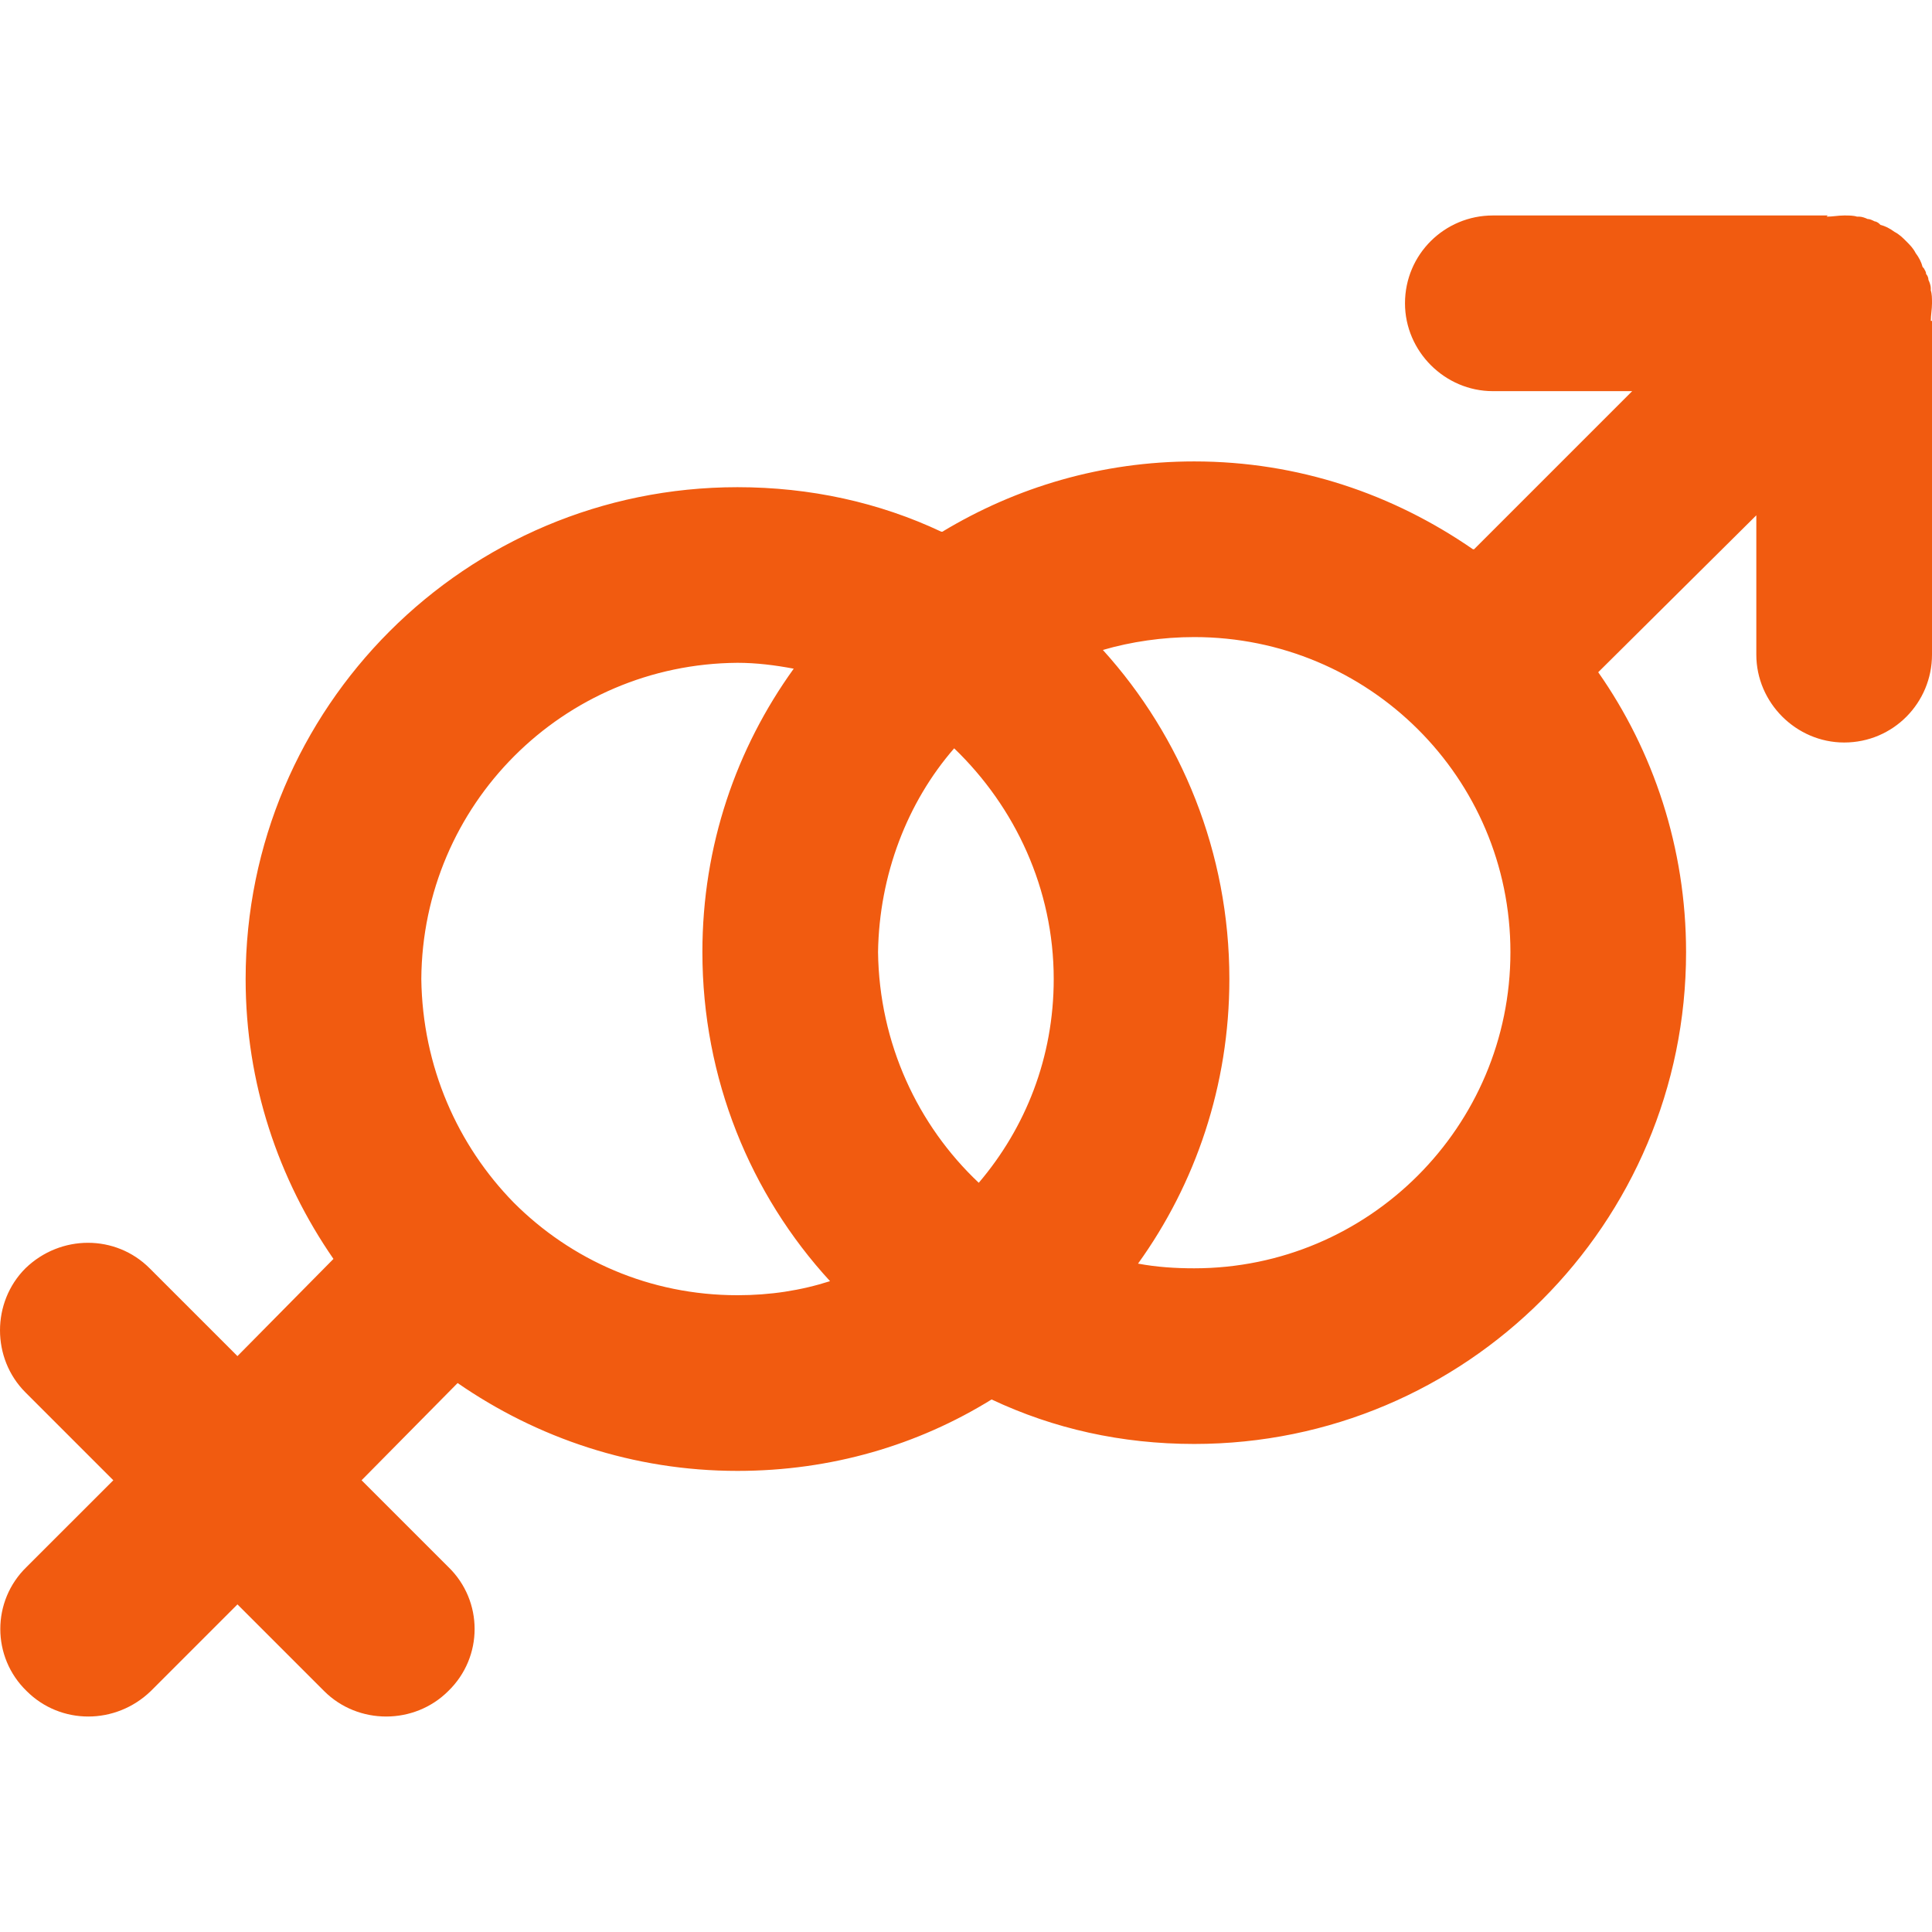
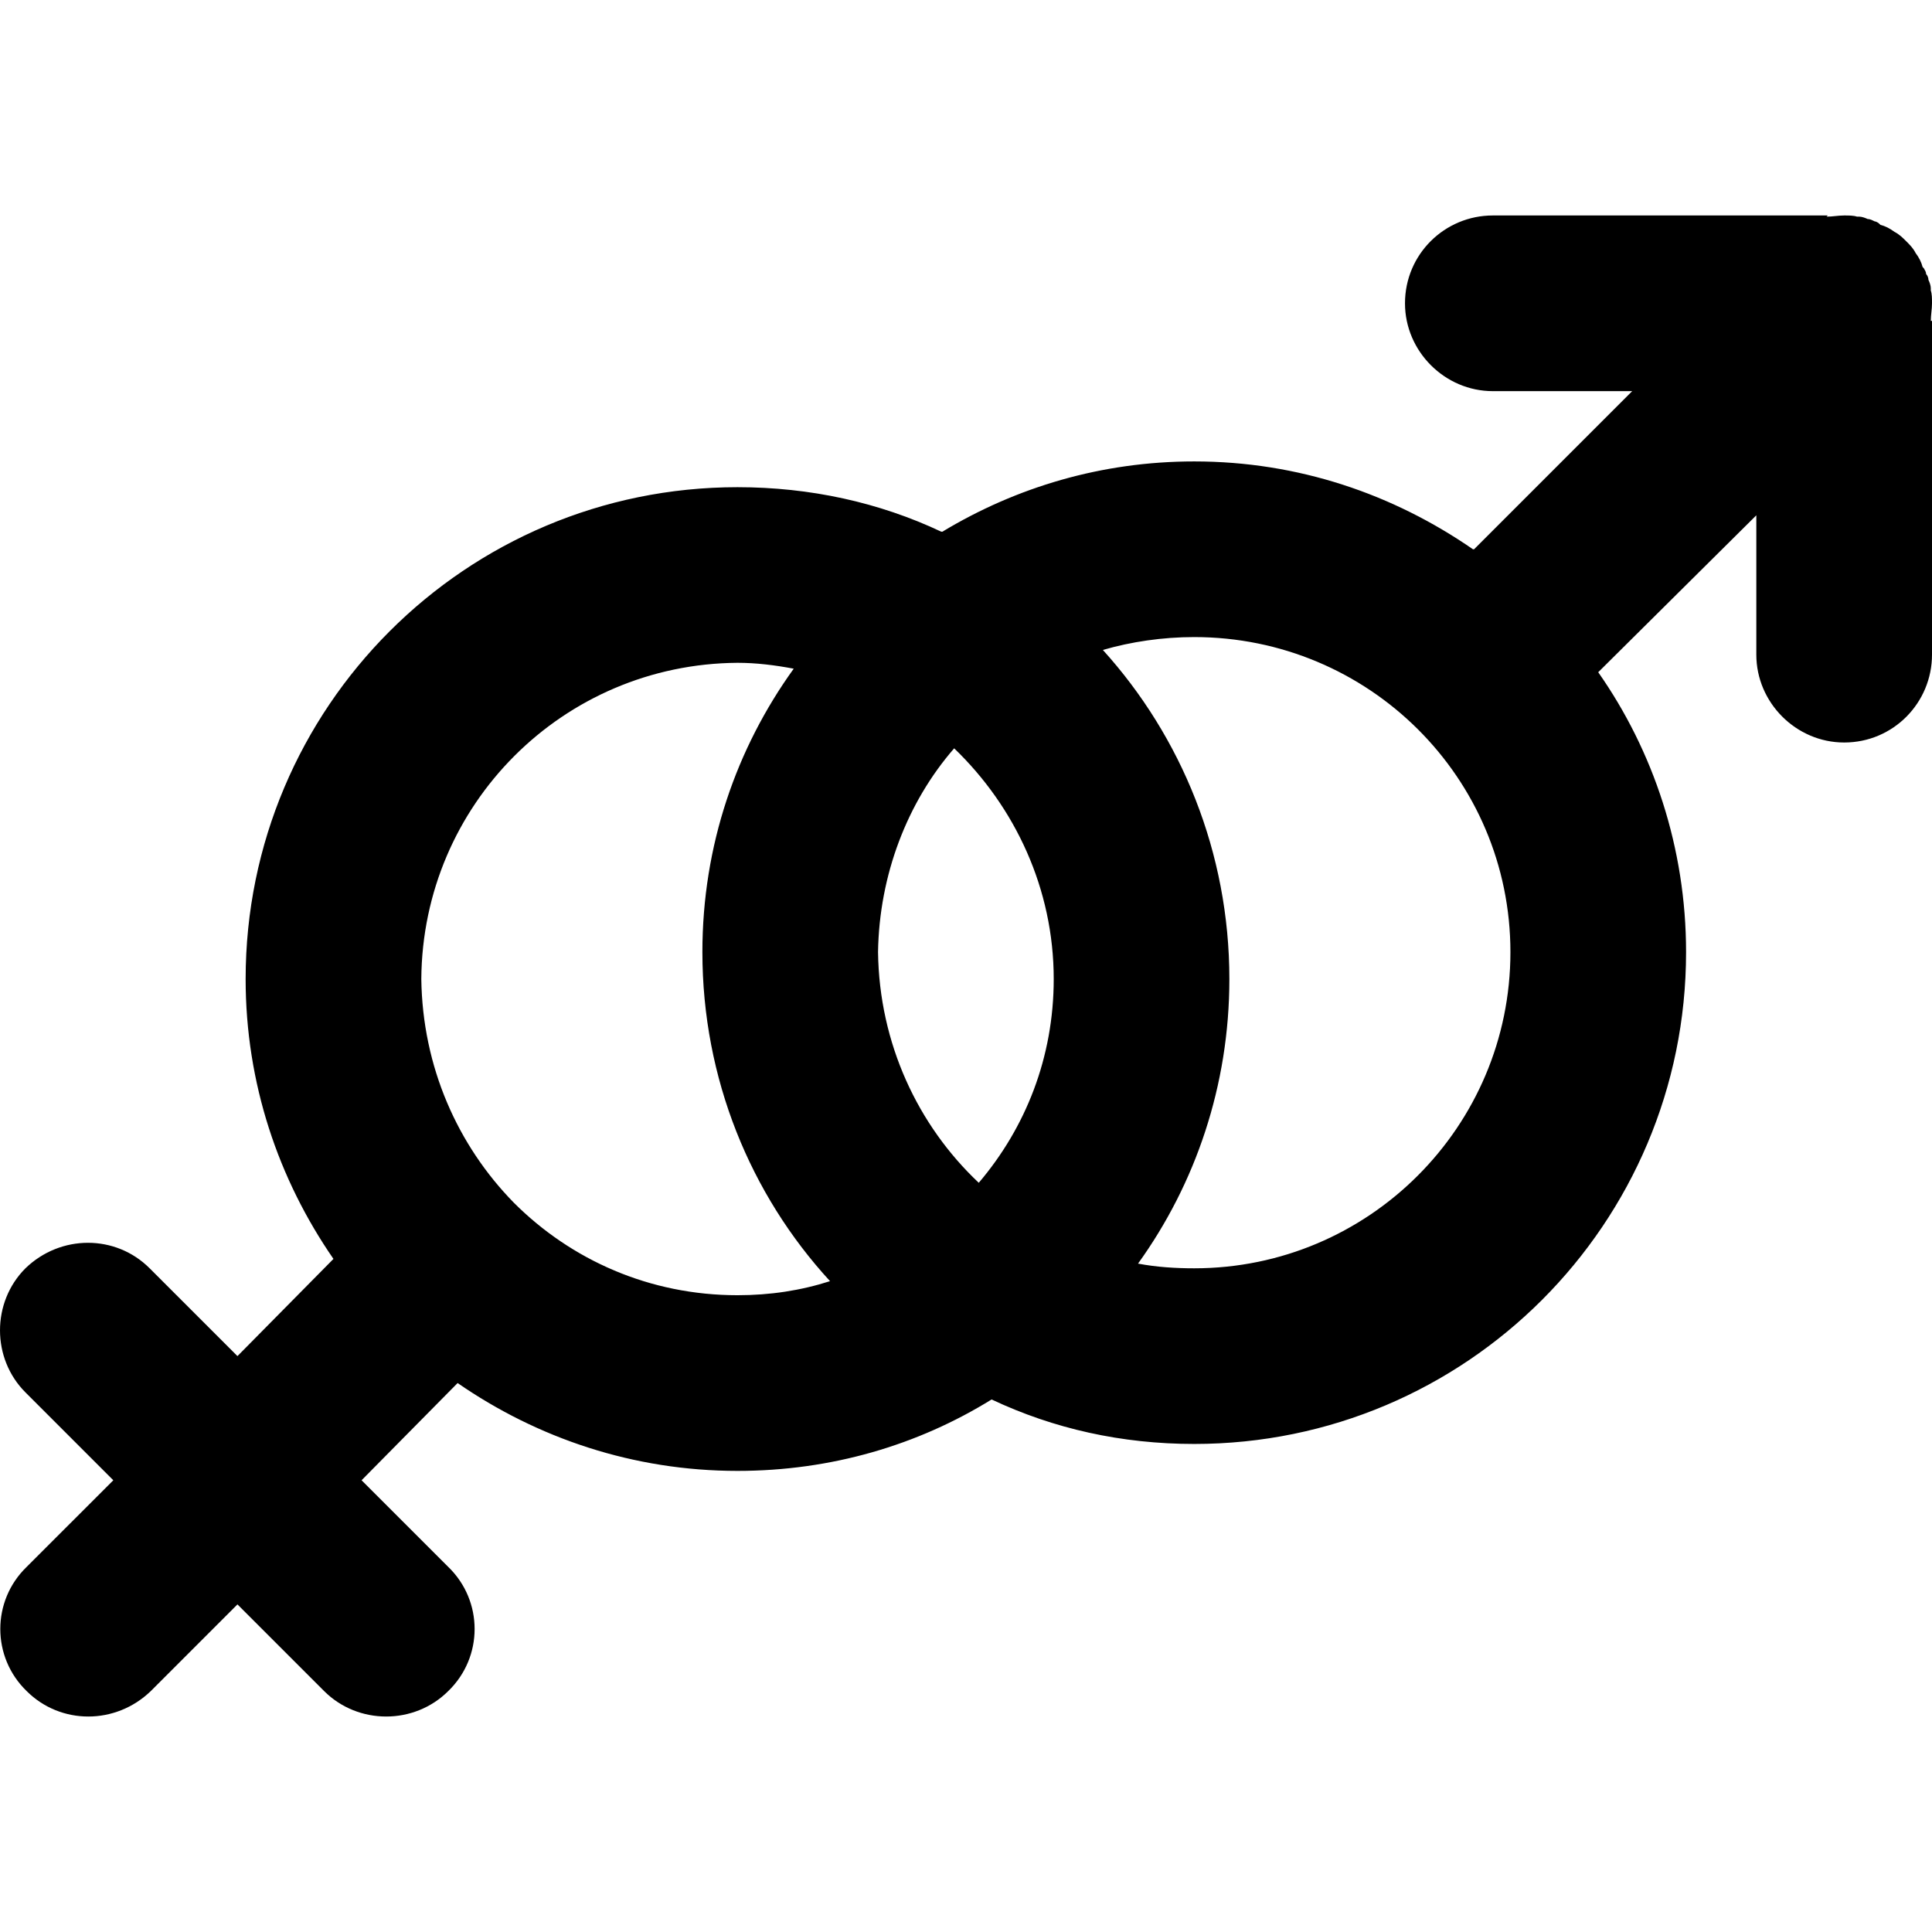
<svg xmlns="http://www.w3.org/2000/svg" width="72" height="72" viewBox="0 0 72 72" fill="none">
-   <path d="M39.269 36.486C39.269 33.125 37.829 30.071 35.559 27.888C33.813 29.895 32.766 32.602 32.722 35.482C32.766 38.886 34.206 41.941 36.476 44.079C38.221 42.028 39.269 39.41 39.269 36.486ZM44.505 47.266C51.008 47.266 56.289 41.985 56.289 35.482C56.289 28.979 51.008 23.742 44.505 23.742C43.327 23.742 42.148 23.916 41.101 24.222C44.025 27.452 45.815 31.772 45.815 36.486C45.815 40.457 44.549 44.123 42.411 47.091C43.108 47.222 43.807 47.266 44.505 47.266ZM27.485 48.269C28.707 48.269 29.841 48.094 30.933 47.745C27.965 44.515 26.176 40.194 26.176 35.481C26.176 31.51 27.442 27.887 29.58 24.92C28.881 24.788 28.183 24.701 27.485 24.701C20.982 24.745 15.745 29.982 15.701 36.485C15.745 39.758 17.054 42.682 19.149 44.821C21.288 46.96 24.212 48.269 27.485 48.269ZM72 11.959V24.397C72 26.187 70.56 27.671 68.727 27.671C66.937 27.671 65.453 26.187 65.453 24.397V19.204L59.561 25.052C61.612 27.976 62.835 31.598 62.835 35.482C62.835 45.606 54.63 53.812 44.505 53.812C41.799 53.812 39.268 53.245 36.954 52.154C34.205 53.856 30.975 54.816 27.484 54.816C23.6 54.816 20.021 53.593 17.054 51.542L13.475 55.165L16.705 58.394C18.015 59.66 18.015 61.755 16.705 63.021C15.439 64.286 13.344 64.286 12.079 63.021L8.849 59.791L5.62 63.021C4.31 64.286 2.259 64.286 0.993 63.021C-0.316 61.755 -0.316 59.66 0.993 58.394L4.223 55.165L0.949 51.891C-0.316 50.626 -0.316 48.53 0.949 47.265C2.259 45.999 4.31 45.999 5.576 47.265L8.849 50.538L12.427 46.916C10.376 43.948 9.154 40.37 9.154 36.486C9.154 26.361 17.358 18.156 27.484 18.156C30.189 18.156 32.765 18.723 35.077 19.814H35.121C37.871 18.156 41.056 17.196 44.505 17.196C48.388 17.196 51.923 18.418 54.892 20.469H54.935L60.827 14.577H55.634C53.844 14.577 52.36 13.093 52.36 11.304C52.36 9.471 53.844 8.03 55.634 8.03H68.115C68.071 8.074 68.071 8.074 68.071 8.074C68.29 8.074 68.508 8.03 68.726 8.03C68.9 8.03 69.075 8.03 69.206 8.074C69.25 8.074 69.25 8.074 69.293 8.074C69.38 8.074 69.511 8.118 69.598 8.161C69.686 8.161 69.773 8.205 69.86 8.249C69.904 8.249 69.991 8.293 70.034 8.336L70.078 8.38C70.253 8.424 70.427 8.511 70.602 8.641C70.777 8.729 70.908 8.86 71.039 8.99C71.17 9.121 71.301 9.252 71.388 9.427C71.519 9.601 71.606 9.776 71.65 9.951L71.694 9.995C71.738 10.082 71.781 10.126 71.781 10.213C71.825 10.257 71.868 10.345 71.868 10.432C71.912 10.519 71.955 10.65 71.955 10.737C71.955 10.781 71.955 10.781 71.955 10.825C72 10.955 72 11.129 72 11.304C72 11.522 71.956 11.741 71.956 11.958C71.956 11.958 71.956 11.959 72 11.959Z" fill="#F15B10" />
+   <path d="M39.269 36.486C39.269 33.125 37.829 30.071 35.559 27.888C33.813 29.895 32.766 32.602 32.722 35.482C32.766 38.886 34.206 41.941 36.476 44.079C38.221 42.028 39.269 39.41 39.269 36.486ZM44.505 47.266C51.008 47.266 56.289 41.985 56.289 35.482C56.289 28.979 51.008 23.742 44.505 23.742C43.327 23.742 42.148 23.916 41.101 24.222C44.025 27.452 45.815 31.772 45.815 36.486C45.815 40.457 44.549 44.123 42.411 47.091C43.108 47.222 43.807 47.266 44.505 47.266ZM27.485 48.269C28.707 48.269 29.841 48.094 30.933 47.745C27.965 44.515 26.176 40.194 26.176 35.481C26.176 31.51 27.442 27.887 29.58 24.92C28.881 24.788 28.183 24.701 27.485 24.701C20.982 24.745 15.745 29.982 15.701 36.485C15.745 39.758 17.054 42.682 19.149 44.821C21.288 46.96 24.212 48.269 27.485 48.269ZM72 11.959V24.397C72 26.187 70.56 27.671 68.727 27.671C66.937 27.671 65.453 26.187 65.453 24.397V19.204L59.561 25.052C61.612 27.976 62.835 31.598 62.835 35.482C62.835 45.606 54.63 53.812 44.505 53.812C41.799 53.812 39.268 53.245 36.954 52.154C34.205 53.856 30.975 54.816 27.484 54.816C23.6 54.816 20.021 53.593 17.054 51.542L13.475 55.165L16.705 58.394C18.015 59.66 18.015 61.755 16.705 63.021C15.439 64.286 13.344 64.286 12.079 63.021L8.849 59.791L5.62 63.021C4.31 64.286 2.259 64.286 0.993 63.021C-0.316 61.755 -0.316 59.66 0.993 58.394L4.223 55.165L0.949 51.891C-0.316 50.626 -0.316 48.53 0.949 47.265C2.259 45.999 4.31 45.999 5.576 47.265L8.849 50.538L12.427 46.916C10.376 43.948 9.154 40.37 9.154 36.486C9.154 26.361 17.358 18.156 27.484 18.156C30.189 18.156 32.765 18.723 35.077 19.814H35.121C37.871 18.156 41.056 17.196 44.505 17.196C48.388 17.196 51.923 18.418 54.892 20.469H54.935L60.827 14.577H55.634C53.844 14.577 52.36 13.093 52.36 11.304C52.36 9.471 53.844 8.03 55.634 8.03H68.115C68.071 8.074 68.071 8.074 68.071 8.074C68.29 8.074 68.508 8.03 68.726 8.03C68.9 8.03 69.075 8.03 69.206 8.074C69.25 8.074 69.25 8.074 69.293 8.074C69.38 8.074 69.511 8.118 69.598 8.161C69.686 8.161 69.773 8.205 69.86 8.249C69.904 8.249 69.991 8.293 70.034 8.336L70.078 8.38C70.253 8.424 70.427 8.511 70.602 8.641C70.777 8.729 70.908 8.86 71.039 8.99C71.17 9.121 71.301 9.252 71.388 9.427C71.519 9.601 71.606 9.776 71.65 9.951L71.694 9.995C71.738 10.082 71.781 10.126 71.781 10.213C71.825 10.257 71.868 10.345 71.868 10.432C71.912 10.519 71.955 10.65 71.955 10.737C71.955 10.781 71.955 10.781 71.955 10.825C72 10.955 72 11.129 72 11.304C72 11.522 71.956 11.741 71.956 11.958C71.956 11.958 71.956 11.959 72 11.959Z" fill="currentColor" />
</svg>
